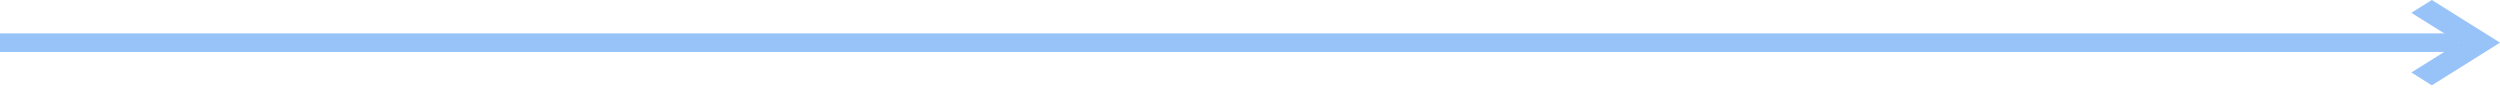
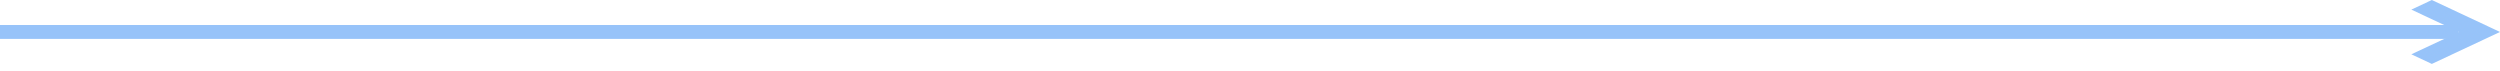
- <svg xmlns="http://www.w3.org/2000/svg" width="239" height="9" viewBox="0 0 239 9" fill="none">
-   <rect y="3.191" width="235.045" height="1.773" fill="#97C3F9" />
-   <path d="M232.484 8.156L239 4.078L232.484 0L230.525 1.226L235.085 4.078L230.525 6.93L232.484 8.156Z" fill="#97C3F9" />
+ <svg xmlns="http://www.w3.org/2000/svg" width="319" height="9" viewBox="0 0 319 9" fill="none">
+   <rect y="3.191" width="313.721" height="1.773" fill="#97C3F9" />
+   <path d="M310.302 8.156L319 4.078L310.302 0L307.688 1.226L313.774 4.078L307.688 6.93L310.302 8.156Z" fill="#97C3F9" />
</svg>
